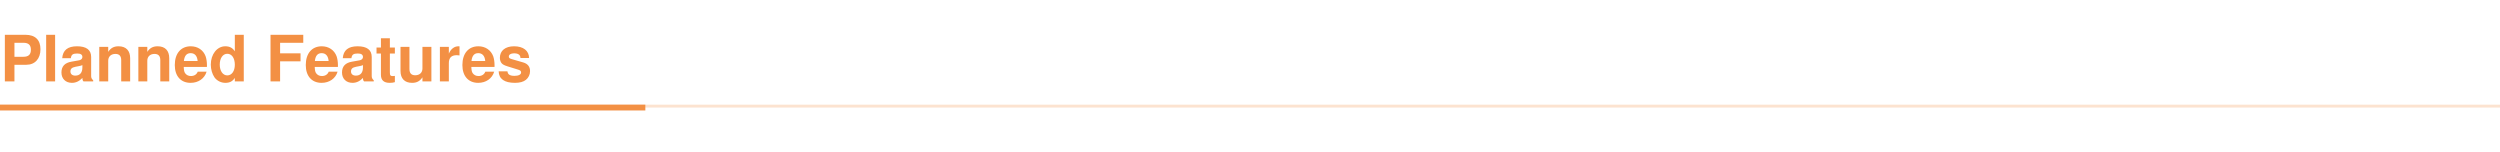
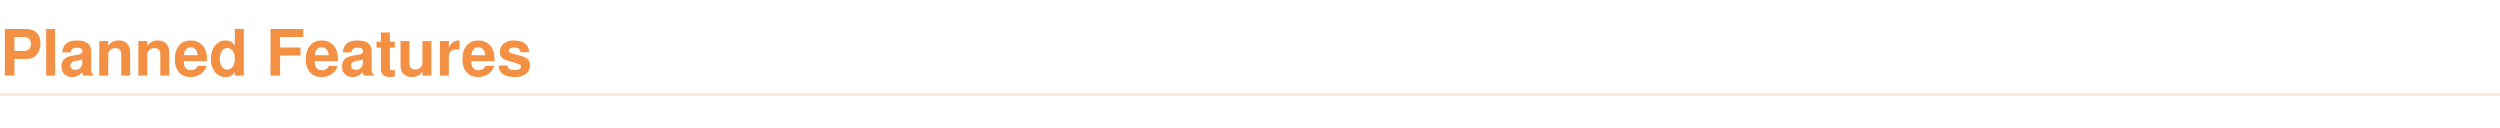
- <svg xmlns="http://www.w3.org/2000/svg" width="860" height="52" viewBox="0 0 860 52">
-   <rect width="860" height="52" fill="none" />
-   <rect x="0" y="36" width="860" height="1" fill="#F39044" opacity="0.25" />
-   <rect x="0" y="36" width="222" height="2" fill="#F39044" />
-   <text x="0" y="28" font-family="-apple-system, BlinkMacSystemFont, 'Segoe UI', Helvetica, Arial, sans-serif" font-size="22" font-weight="700" fill="#F39044">Planned Features</text>
+ <svg xmlns="http://www.w3.org/2000/svg" width="860" height="44" viewBox="0 0 860 44">
+   <rect width="860" height="44" fill="none" />
+   <text x="0" y="26" font-family="-apple-system, BlinkMacSystemFont, 'Segoe UI', Helvetica, Arial, sans-serif" font-size="22" font-weight="700" fill="#F39044">Planned Features</text>
+   <rect x="0" y="32" width="860" height="1" fill="#F39044" opacity="0.2" />
</svg>
